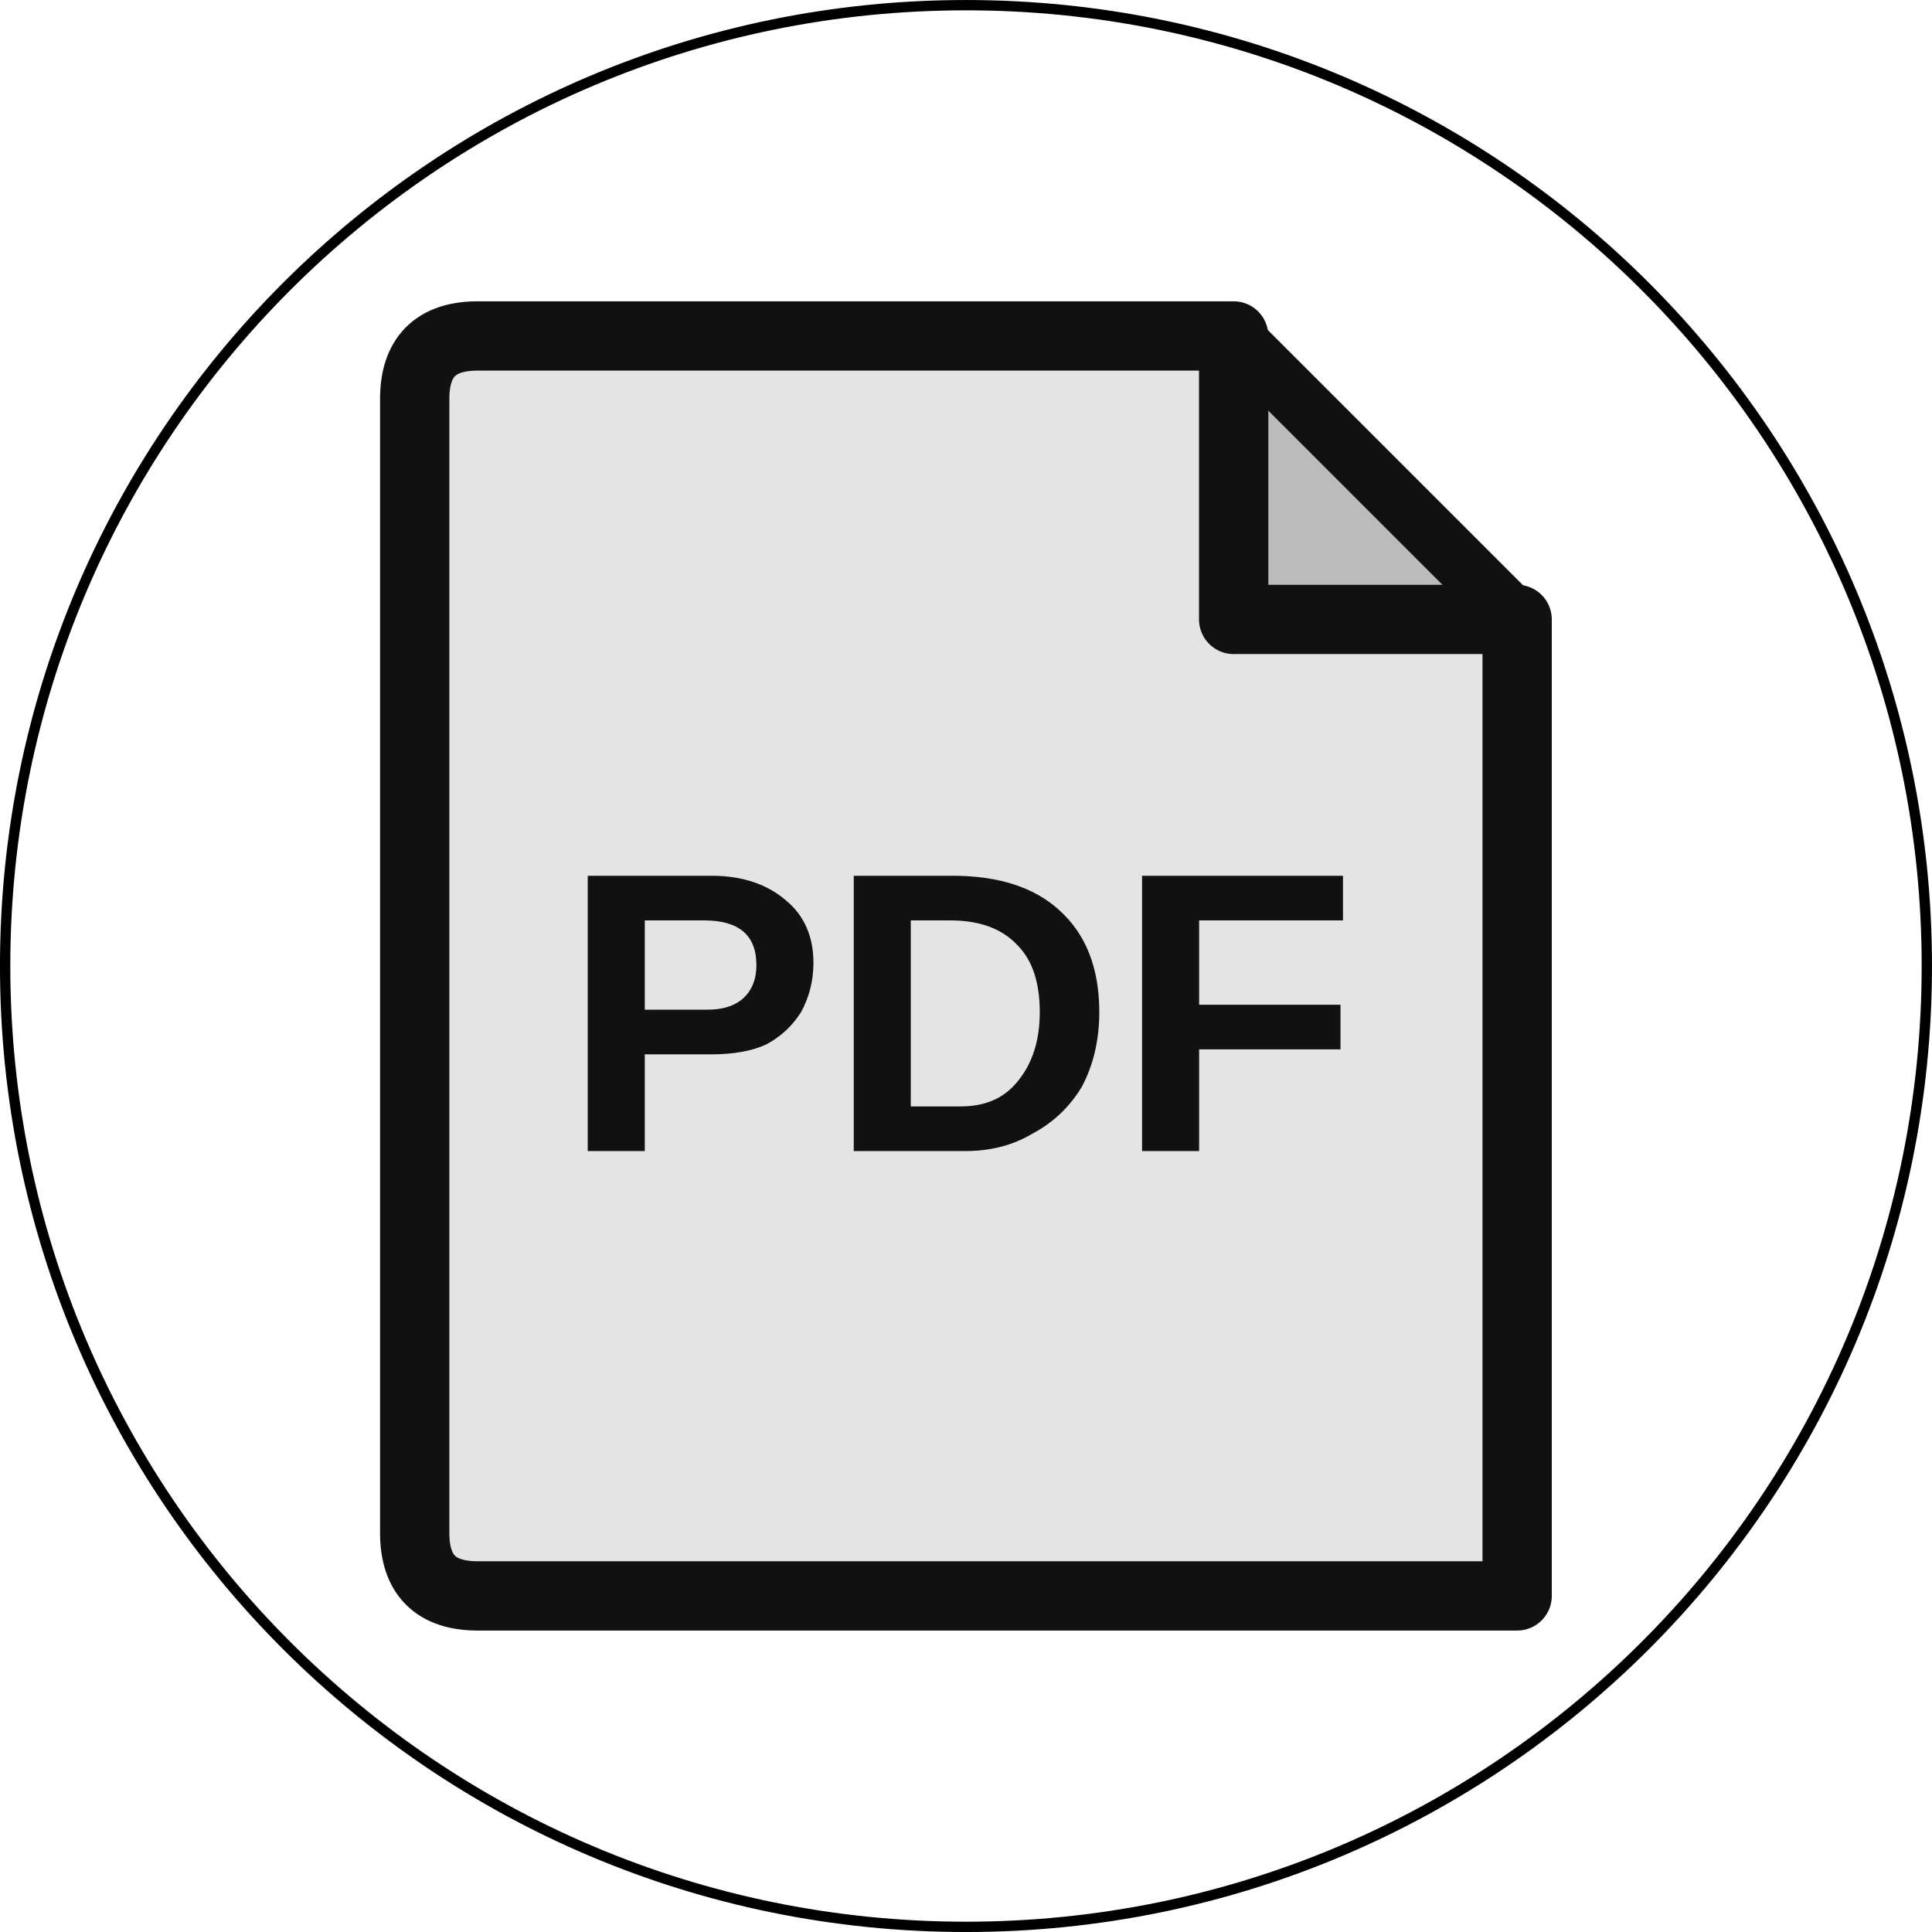
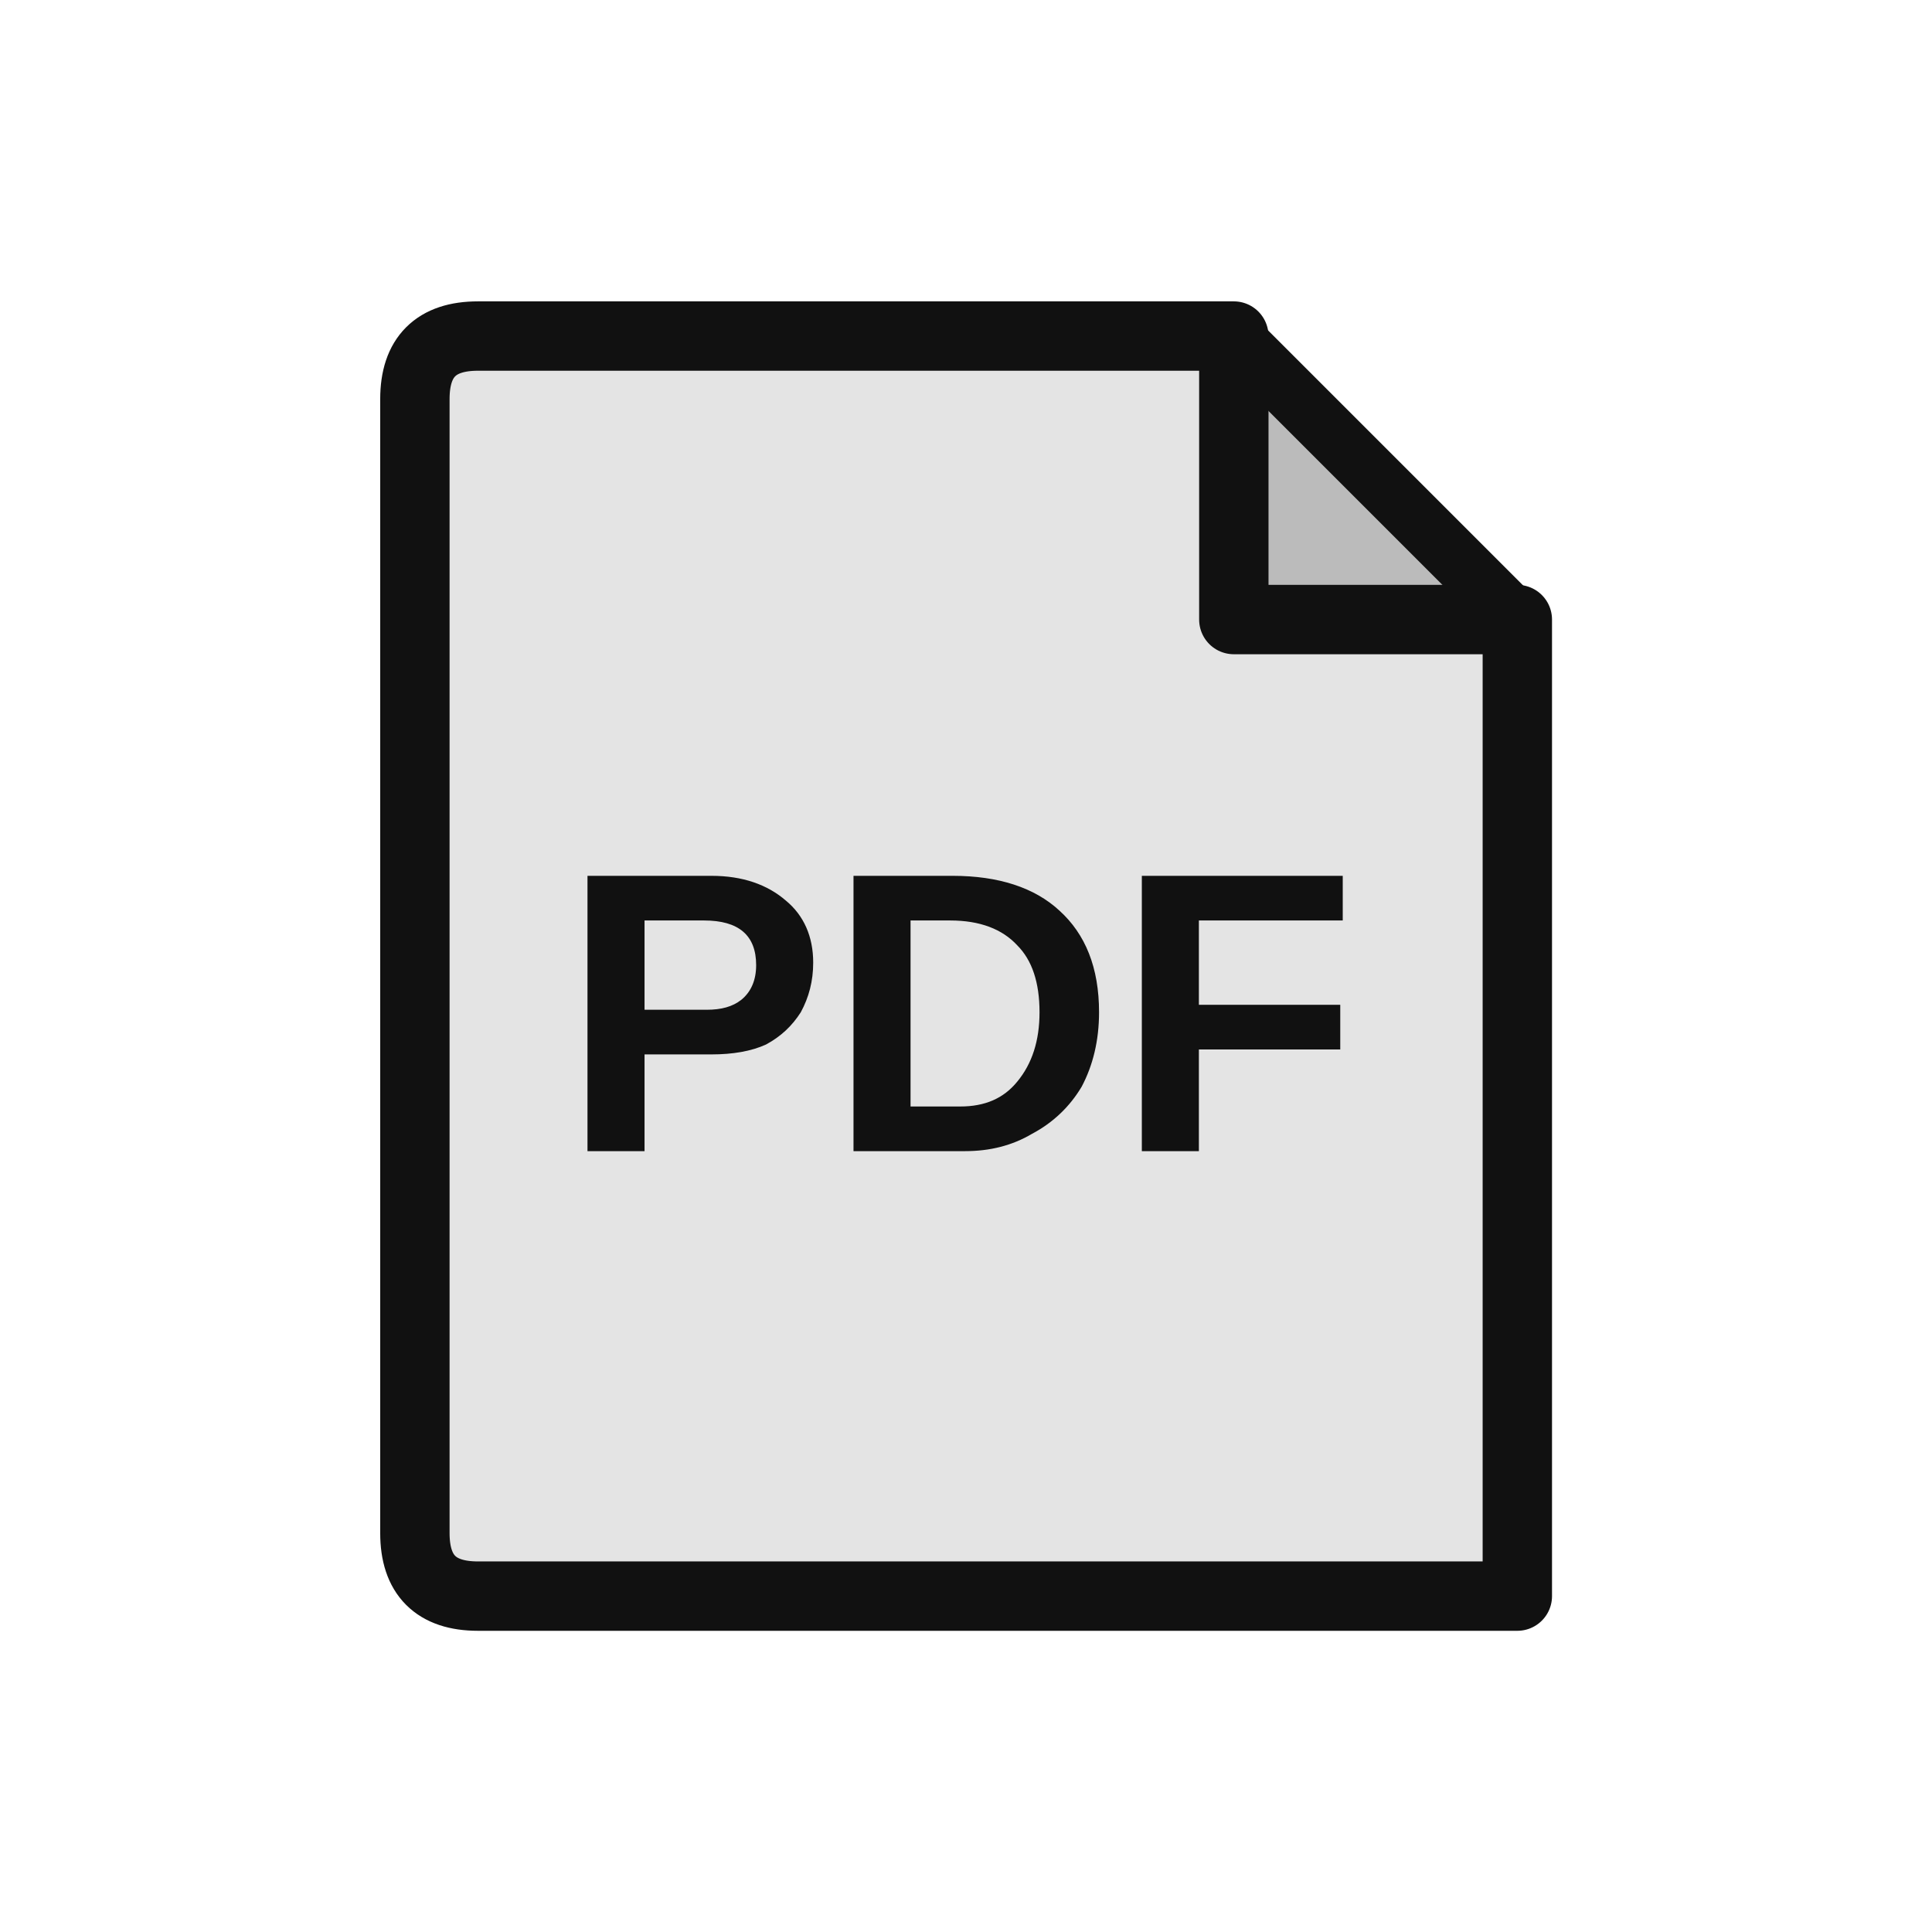
<svg xmlns="http://www.w3.org/2000/svg" width="12.171mm" height="12.171mm" viewBox="0 0 12.171 12.171" version="1.1" id="svg1" xml:space="preserve">
  <defs id="defs1" />
  <g id="layer1" transform="translate(-156.4943,-57.75598)">
-     <g id="g72" transform="translate(0,14.11636)">
-       <g id="g51" transform="translate(-12.45549,-26.32772)">
-         <g id="g48-4" transform="translate(15.03516)">
-           <g id="g49-1" transform="translate(3.6814808e-6,0.5979399)">
-             <g id="g12-5" transform="matrix(0.75,0,0,0.75,35.87613,19.89934)" />
-             <circle style="fill:none;stroke:#000000;stroke-width:0.065" id="path1-0-5-3-1-91-8-7" cx="160" cy="75.455" r="6.053" />
-           </g>
-         </g>
-         <g id="g50">
-           <path d="m 167.747,68.782 2.381,2.381 h -2.381 z" stroke="#111111" stroke-width="0.476" stroke-linejoin="round" fill="#bbbbbb" id="path2-4-3" transform="matrix(0.75,0,0,0.75,50.91129,20.49728)" />
-           <path d="m 161.397,68.782 h 6.35 v 2.381 h 2.381 v 8.202 h -8.731 q -0.529,0 -0.529,-0.529 v -9.525 q 0,-0.529 0.529,-0.529 z" stroke="#111111" stroke-width="0.582" stroke-linejoin="round" fill="#e4e4e4" id="path1-8-0" transform="matrix(0.75,0,0,0.75,50.91129,20.49728)" />
-           <text x="174.995" y="77.217" font-family="'Segoe UI', Arial, sans-serif" font-size="2.514px" fill="#111111" text-anchor="middle" font-weight="bold" id="text2-5-1-0" style="stroke-width:0.265">PDF</text>
-         </g>
-       </g>
-     </g>
+     <path d="m 164.266,59.873 1.786,1.786 h -1.786 z" stroke="#111111" stroke-width="0.357" stroke-linejoin="round" fill="#bbbbbb" id="path2-4-3" />
+     <path d="m 159.504,59.873 h 4.763 v 1.786 h 1.786 v 6.152 h -6.548 q -0.397,0 -0.397,-0.397 v -7.144 q 0,-0.397 0.397,-0.397 z" stroke="#111111" stroke-width="0.437" stroke-linejoin="round" fill="#e4e4e4" id="path1-8-0" />
+     <text x="162.539" y="65.006" font-family="'Segoe UI', Arial, sans-serif" font-size="2.514px" fill="#111111" text-anchor="middle" font-weight="bold" id="text2-5-1-0" style="stroke-width:0.265">PDF</text>
  </g>
</svg>
